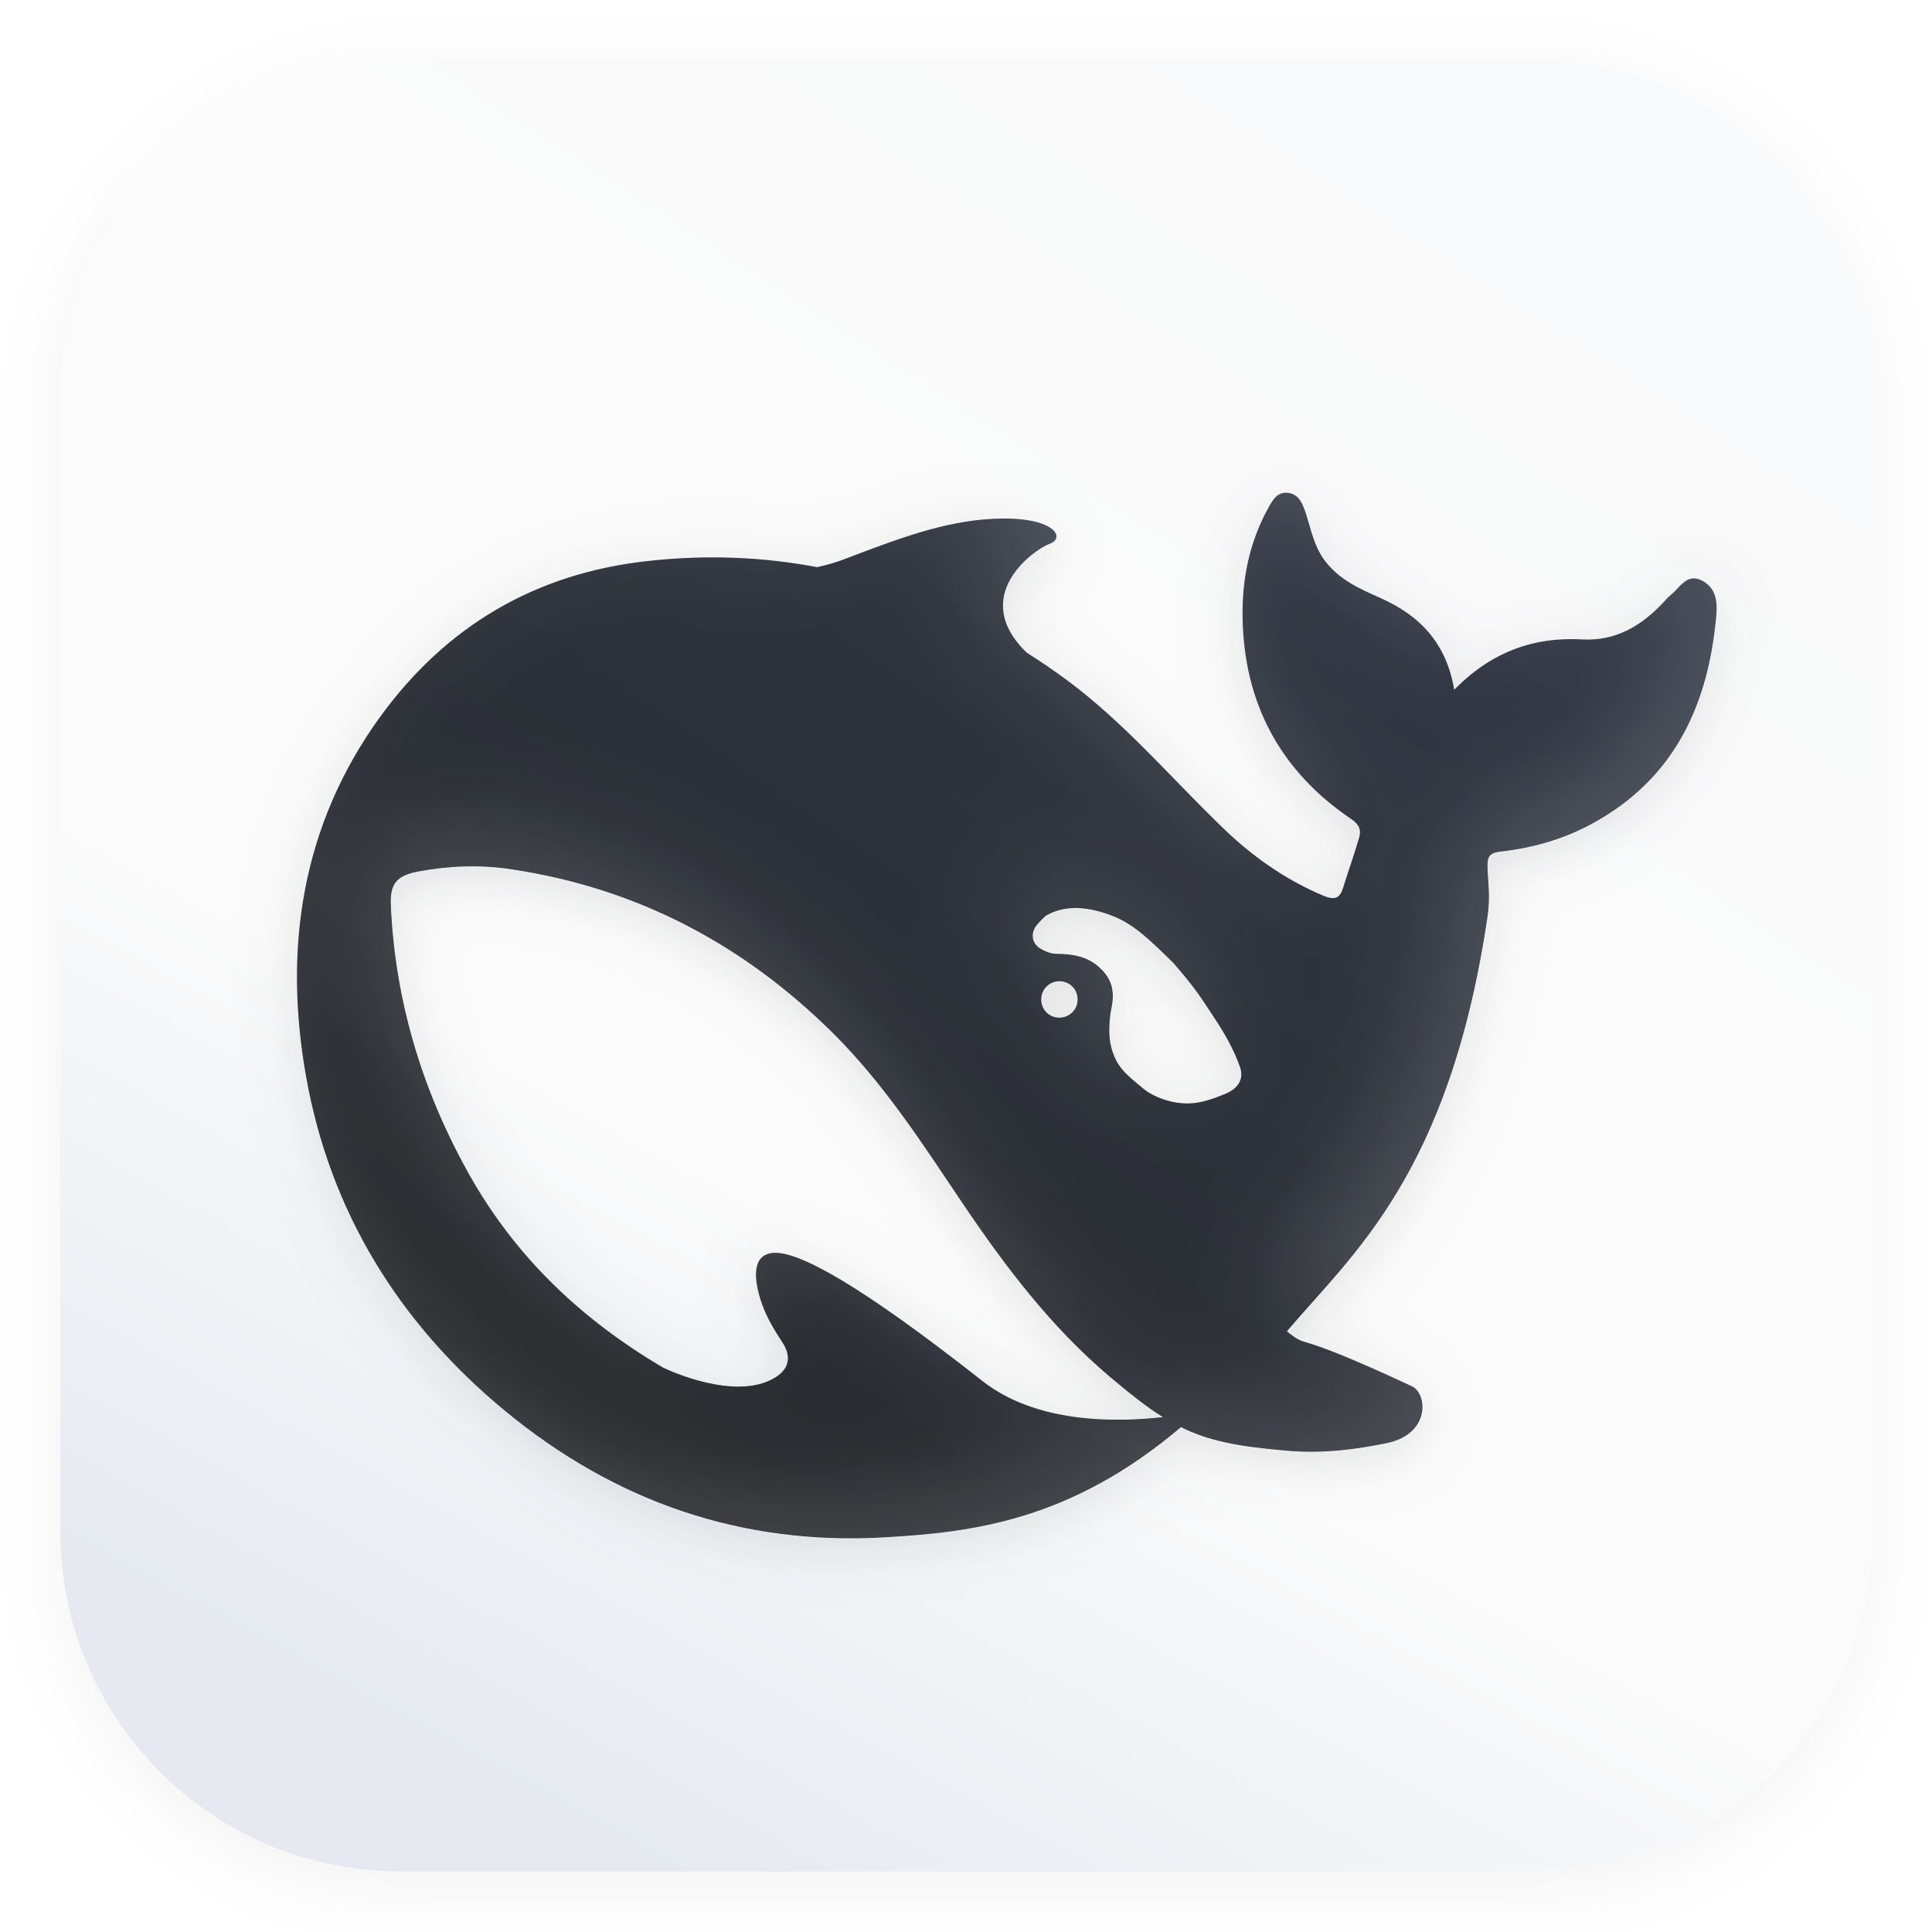
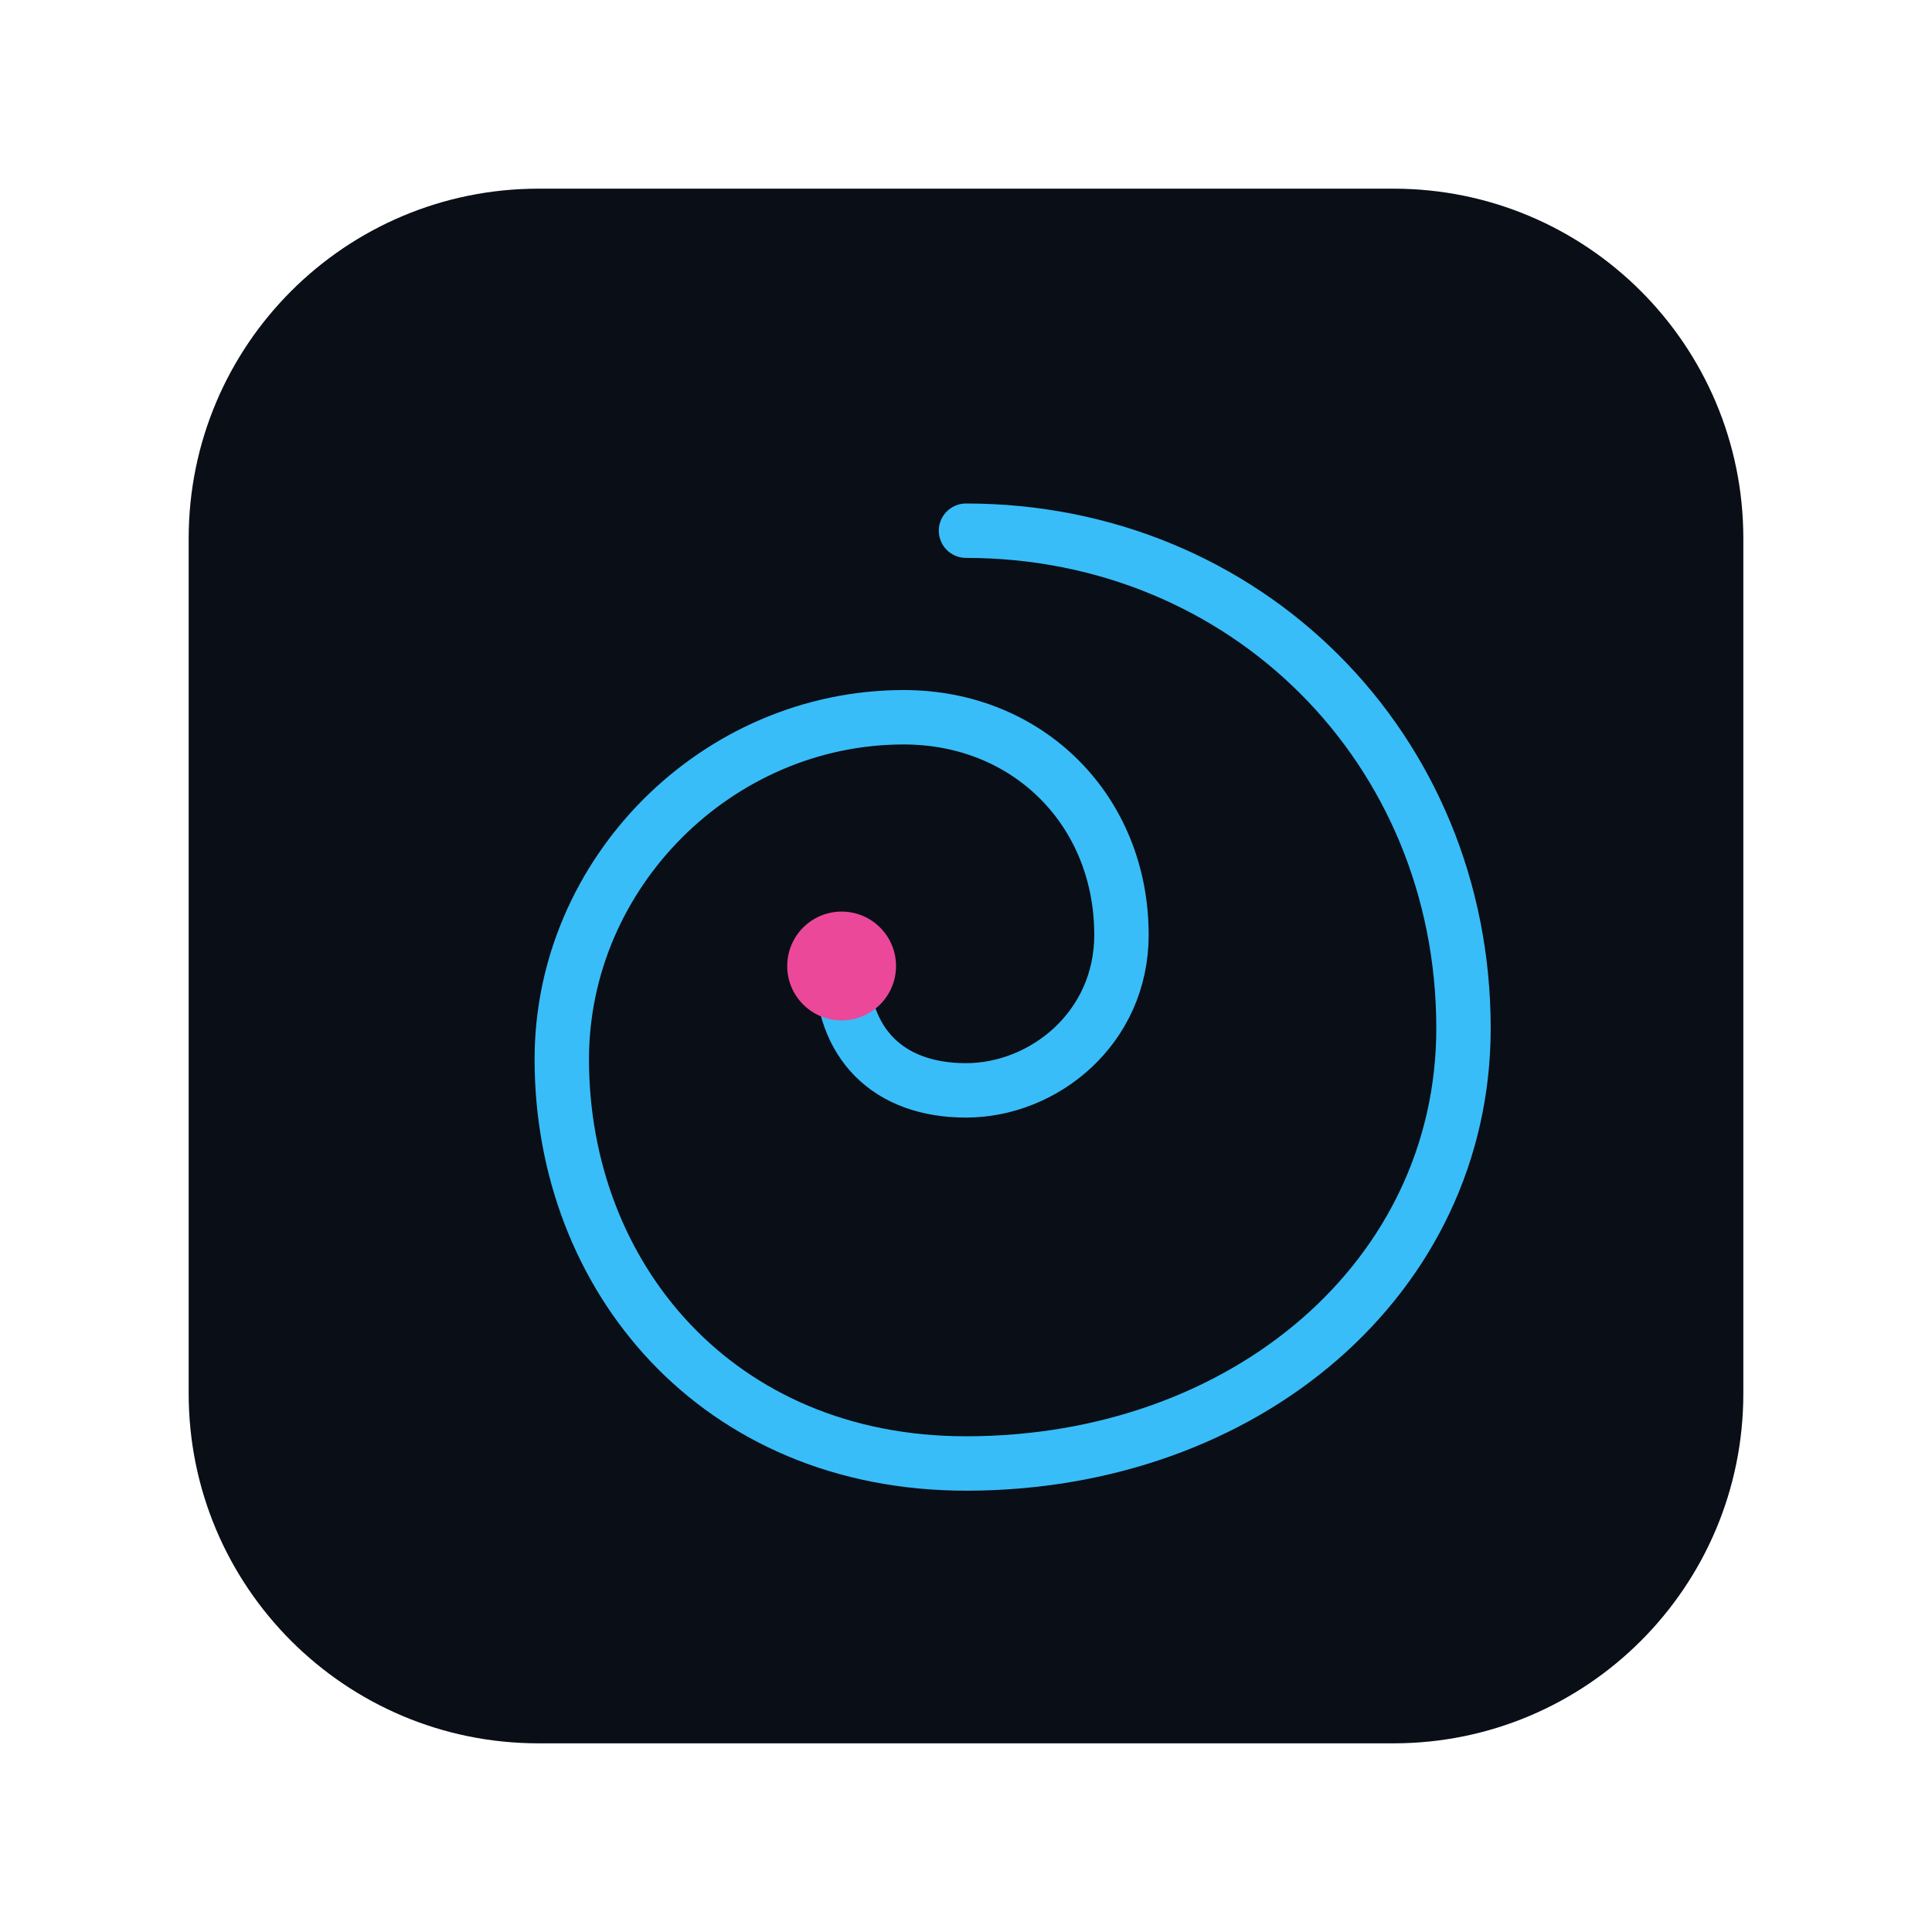
<svg xmlns="http://www.w3.org/2000/svg" width="1024" height="1024" viewBox="0 0 1024 1024" fill="none">
-   <g transform="translate(32 32) scale(0.9375) translate(-40 -32)">
-     <g filter="url(#filter0_d_1637_371)">
-       <rect rx="192" width="1024" height="1024" transform="translate(40 32)" fill="#FBFBFB" />
-       <rect rx="192" width="1024" height="1024" transform="translate(40 32)" fill="url(#paint0_linear_1637_371)" fill-opacity="0.4" />
-       <rect rx="192" width="1024" height="1024" transform="translate(40 32)" fill="url(#paint1_linear_1637_371)" fill-opacity="0.8" />
-       <g id="tray-glyph" filter="url(#filter1_ddi_1637_371)">
-         <path d="M968.002 326.025C959.5 321.85 955.842 329.804 950.865 333.835C949.162 335.143 947.722 336.834 946.283 338.393C933.859 351.673 919.336 360.407 900.376 359.363C872.649 357.804 848.963 366.525 828.035 387.759C823.586 361.583 808.812 345.951 786.313 335.936C774.536 330.729 762.64 325.51 754.401 314.186C748.645 306.112 747.074 297.127 744.195 288.274C742.36 282.936 740.538 277.465 734.385 276.554C727.718 275.51 725.103 281.112 722.476 285.803C712.006 304.95 707.952 326.039 708.349 347.405C709.26 395.463 729.54 433.742 769.823 460.962C774.404 464.094 775.579 467.212 774.14 471.771C771.394 481.153 768.119 490.257 765.241 499.639C763.406 505.624 760.66 506.933 754.256 504.329C732.154 495.08 713.049 481.417 696.175 464.874C667.524 437.138 641.633 406.536 609.325 382.566C601.733 376.964 594.154 371.758 586.298 366.802C553.33 334.773 590.616 308.464 599.251 305.333C608.282 302.082 602.393 290.877 573.214 291.009C544.048 291.141 517.364 300.906 483.353 313.935C478.389 315.891 473.147 317.318 467.786 318.494C436.917 312.64 404.873 311.332 371.377 315.111C308.332 322.141 257.975 351.964 220.953 402.876C176.471 464.081 166.014 533.624 178.835 606.153C192.302 682.594 231.291 745.887 291.194 795.372C353.328 846.68 424.876 871.813 506.498 866.99C556.076 864.122 611.279 857.489 673.532 804.74C689.23 812.55 705.708 815.681 733.052 818.02C754.111 819.976 774.391 816.976 790.076 813.726C814.674 808.519 812.971 785.726 804.072 781.564C731.995 747.962 747.826 761.638 733.435 750.565C770.06 707.198 825.263 662.139 846.85 516.156C848.553 504.567 847.114 497.273 846.85 487.892C846.718 482.157 848.025 479.95 854.574 479.303C872.623 477.215 890.156 472.273 906.238 463.42C952.938 437.892 971.765 395.965 976.215 345.7C976.875 338.01 976.083 330.069 967.976 326.039L968.002 326.025ZM561.067 778.432C491.222 723.477 457.343 705.374 443.347 706.154C430.263 706.933 432.626 721.918 435.505 731.682C438.515 741.315 442.436 747.962 447.929 756.418C451.718 762.021 454.346 770.345 444.14 776.609C421.641 790.549 382.533 771.918 380.698 771.006C335.174 744.182 297.109 708.757 270.293 660.316C244.389 613.698 229.35 563.685 226.868 510.302C226.208 497.406 230.01 492.847 242.831 490.508C259.704 487.376 277.106 486.729 293.98 489.2C365.264 499.625 425.959 531.523 476.844 582.052C505.878 610.831 527.861 645.213 550.491 678.815C574.561 714.492 600.452 748.49 633.42 776.358C645.066 786.122 654.348 793.548 663.247 799.019C636.431 802.018 591.698 802.666 561.08 778.445L561.067 778.432ZM594.55 562.905C594.55 557.171 599.132 552.625 604.888 552.625C606.195 552.625 607.371 552.876 608.414 553.273C609.853 553.801 611.16 554.581 612.203 555.744C614.038 557.567 615.081 560.17 615.081 562.905C615.081 568.64 610.5 573.185 604.743 573.185C598.987 573.185 594.537 568.627 594.537 562.905H594.55ZM698.539 616.301C691.871 619.037 685.19 621.375 678.787 621.64C668.845 622.155 657.992 618.125 652.103 613.17C642.953 605.479 636.404 601.185 633.658 587.773C632.483 582.039 633.13 573.185 634.186 568.111C636.536 557.171 633.922 550.141 626.212 543.759C619.927 538.553 611.952 537.112 603.185 537.112C599.911 537.112 596.914 535.685 594.682 534.509C591.025 532.686 588.015 528.127 590.893 522.525C591.804 520.701 596.254 516.275 597.297 515.495C609.206 508.716 622.937 510.936 635.625 516.01C647.403 520.833 656.288 529.686 669.109 542.186C682.193 557.289 684.543 561.465 692.003 572.789C697.892 581.642 703.252 590.759 706.909 601.185C709.128 607.699 706.249 613.038 698.539 616.288V616.301Z" fill="url(#paint2_linear_1637_371)" fill-opacity="0.9" />
-       </g>
-     </g>
+   <g transform="translate(100 100) scale(8.24)">
+     <rect width="100" height="100" rx="22.5" fill="#0A0E17" />
+     <path d="M 50,22 C 68,22 82,36 82,54 C 82,70 68,82 50,82 C 34,82 24,70 24,56 C 24,44 34,34 46,34 C 54,34 60,40 60,48 C 60,54 55,58 50,58 C 45,58 42,55 42,50" fill="none" stroke="#38BDF8" stroke-width="3.5" stroke-linecap="round" stroke-linejoin="round" />
+     <circle cx="42" cy="50" r="3.5" fill="#EC4899" />
  </g>
-   <defs>
-     <filter id="filter0_d_1637_371" x="-8" y="-16" width="1120" height="1120" filterUnits="userSpaceOnUse" color-interpolation-filters="sRGB">
-       <feFlood flood-opacity="0" result="BackgroundImageFix" />
-       <feColorMatrix in="SourceAlpha" type="matrix" values="0 0 0 0 0 0 0 0 0 0 0 0 0 0 0 0 0 0 127 0" result="hardAlpha" />
-       <feOffset dy="8" />
-       <feGaussianBlur stdDeviation="20" />
-       <feComposite in2="hardAlpha" operator="out" />
-       <feColorMatrix type="matrix" values="0 0 0 0 0 0 0 0 0 0 0 0 0 0 0 0 0 0 0.05 0" />
-       <feBlend mode="normal" in2="BackgroundImageFix" result="effect1_dropShadow_1637_371" />
-       <feBlend mode="normal" in="BackgroundImageFix" in2="effect1_dropShadow_1637_371" result="BackgroundImageFix" />
-       <feBlend mode="normal" in="SourceGraphic" in2="BackgroundImageFix" result="shape" />
-     </filter>
-     <filter id="filter1_ddi_1637_371" x="133.744" y="240.427" width="882.652" height="671.147" filterUnits="userSpaceOnUse" color-interpolation-filters="sRGB">
-       <feFlood flood-opacity="0" result="BackgroundImageFix" />
-       <feColorMatrix in="SourceAlpha" type="matrix" values="0 0 0 0 0 0 0 0 0 0 0 0 0 0 0 0 0 0 127 0" result="hardAlpha" />
-       <feOffset dy="4" />
-       <feGaussianBlur stdDeviation="20" />
-       <feComposite in2="hardAlpha" operator="out" />
-       <feColorMatrix type="matrix" values="0 0 0 0 0.176 0 0 0 0 0.192 0 0 0 0 0.231 0 0 0 0.08 0" />
-       <feBlend mode="normal" in2="BackgroundImageFix" result="effect1_dropShadow_1637_371" />
-       <feColorMatrix in="SourceAlpha" type="matrix" values="0 0 0 0 0 0 0 0 0 0 0 0 0 0 0 0 0 0 127 0" result="hardAlpha" />
-       <feOffset dy="8" />
-       <feGaussianBlur stdDeviation="8" />
-       <feComposite in2="hardAlpha" operator="out" />
-       <feColorMatrix type="matrix" values="0 0 0 0 0.173 0 0 0 0 0.188 0 0 0 0 0.224 0 0 0 0.04 0" />
-       <feBlend mode="normal" in2="effect1_dropShadow_1637_371" result="effect2_dropShadow_1637_371" />
-       <feBlend mode="normal" in="SourceGraphic" in2="BackgroundImageFix" result="shape" />
-       <feColorMatrix in="SourceAlpha" type="matrix" values="0 0 0 0 0 0 0 0 0 0 0 0 0 0 0 0 0 0 127 0" result="hardAlpha" />
-       <feOffset dx="-16" dy="-20" />
-       <feGaussianBlur stdDeviation="30" />
-       <feComposite in2="hardAlpha" operator="arithmetic" k2="-1" k3="1" />
-       <feColorMatrix type="matrix" values="0 0 0 0 1 0 0 0 0 1 0 0 0 0 1 0 0 0 0.15 0" />
-       <feBlend mode="normal" in2="shape" result="effect3_innerShadow_1637_371" />
-       <feBlend mode="normal" in="effect3_innerShadow_1637_371" in2="effect2_dropShadow_1637_371" result="effect3_innerShadow_1637_371" />
-     </filter>
-     <linearGradient id="paint0_linear_1637_371" x1="973.58" y1="1.59609e-05" x2="378.123" y2="917.86" gradientUnits="userSpaceOnUse">
-       <stop offset="0.142" stop-color="#D4DBE9" />
-       <stop offset="0.486" stop-color="#FBFBFB" />
-     </linearGradient>
-     <linearGradient id="paint1_linear_1637_371" x1="603.371" y1="445.063" x2="239.356" y2="1111.41" gradientUnits="userSpaceOnUse">
-       <stop offset="0.363" stop-color="#FBFBFB" />
-       <stop offset="0.83" stop-color="#E1E6EE" />
-     </linearGradient>
-     <linearGradient id="paint2_linear_1637_371" x1="849.855" y1="39.085" x2="331.636" y2="802.645" gradientUnits="userSpaceOnUse">
-       <stop offset="0.086" stop-color="#1C2434" />
-       <stop offset="1" stop-color="#0F1115" />
-     </linearGradient>
-   </defs>
</svg>
